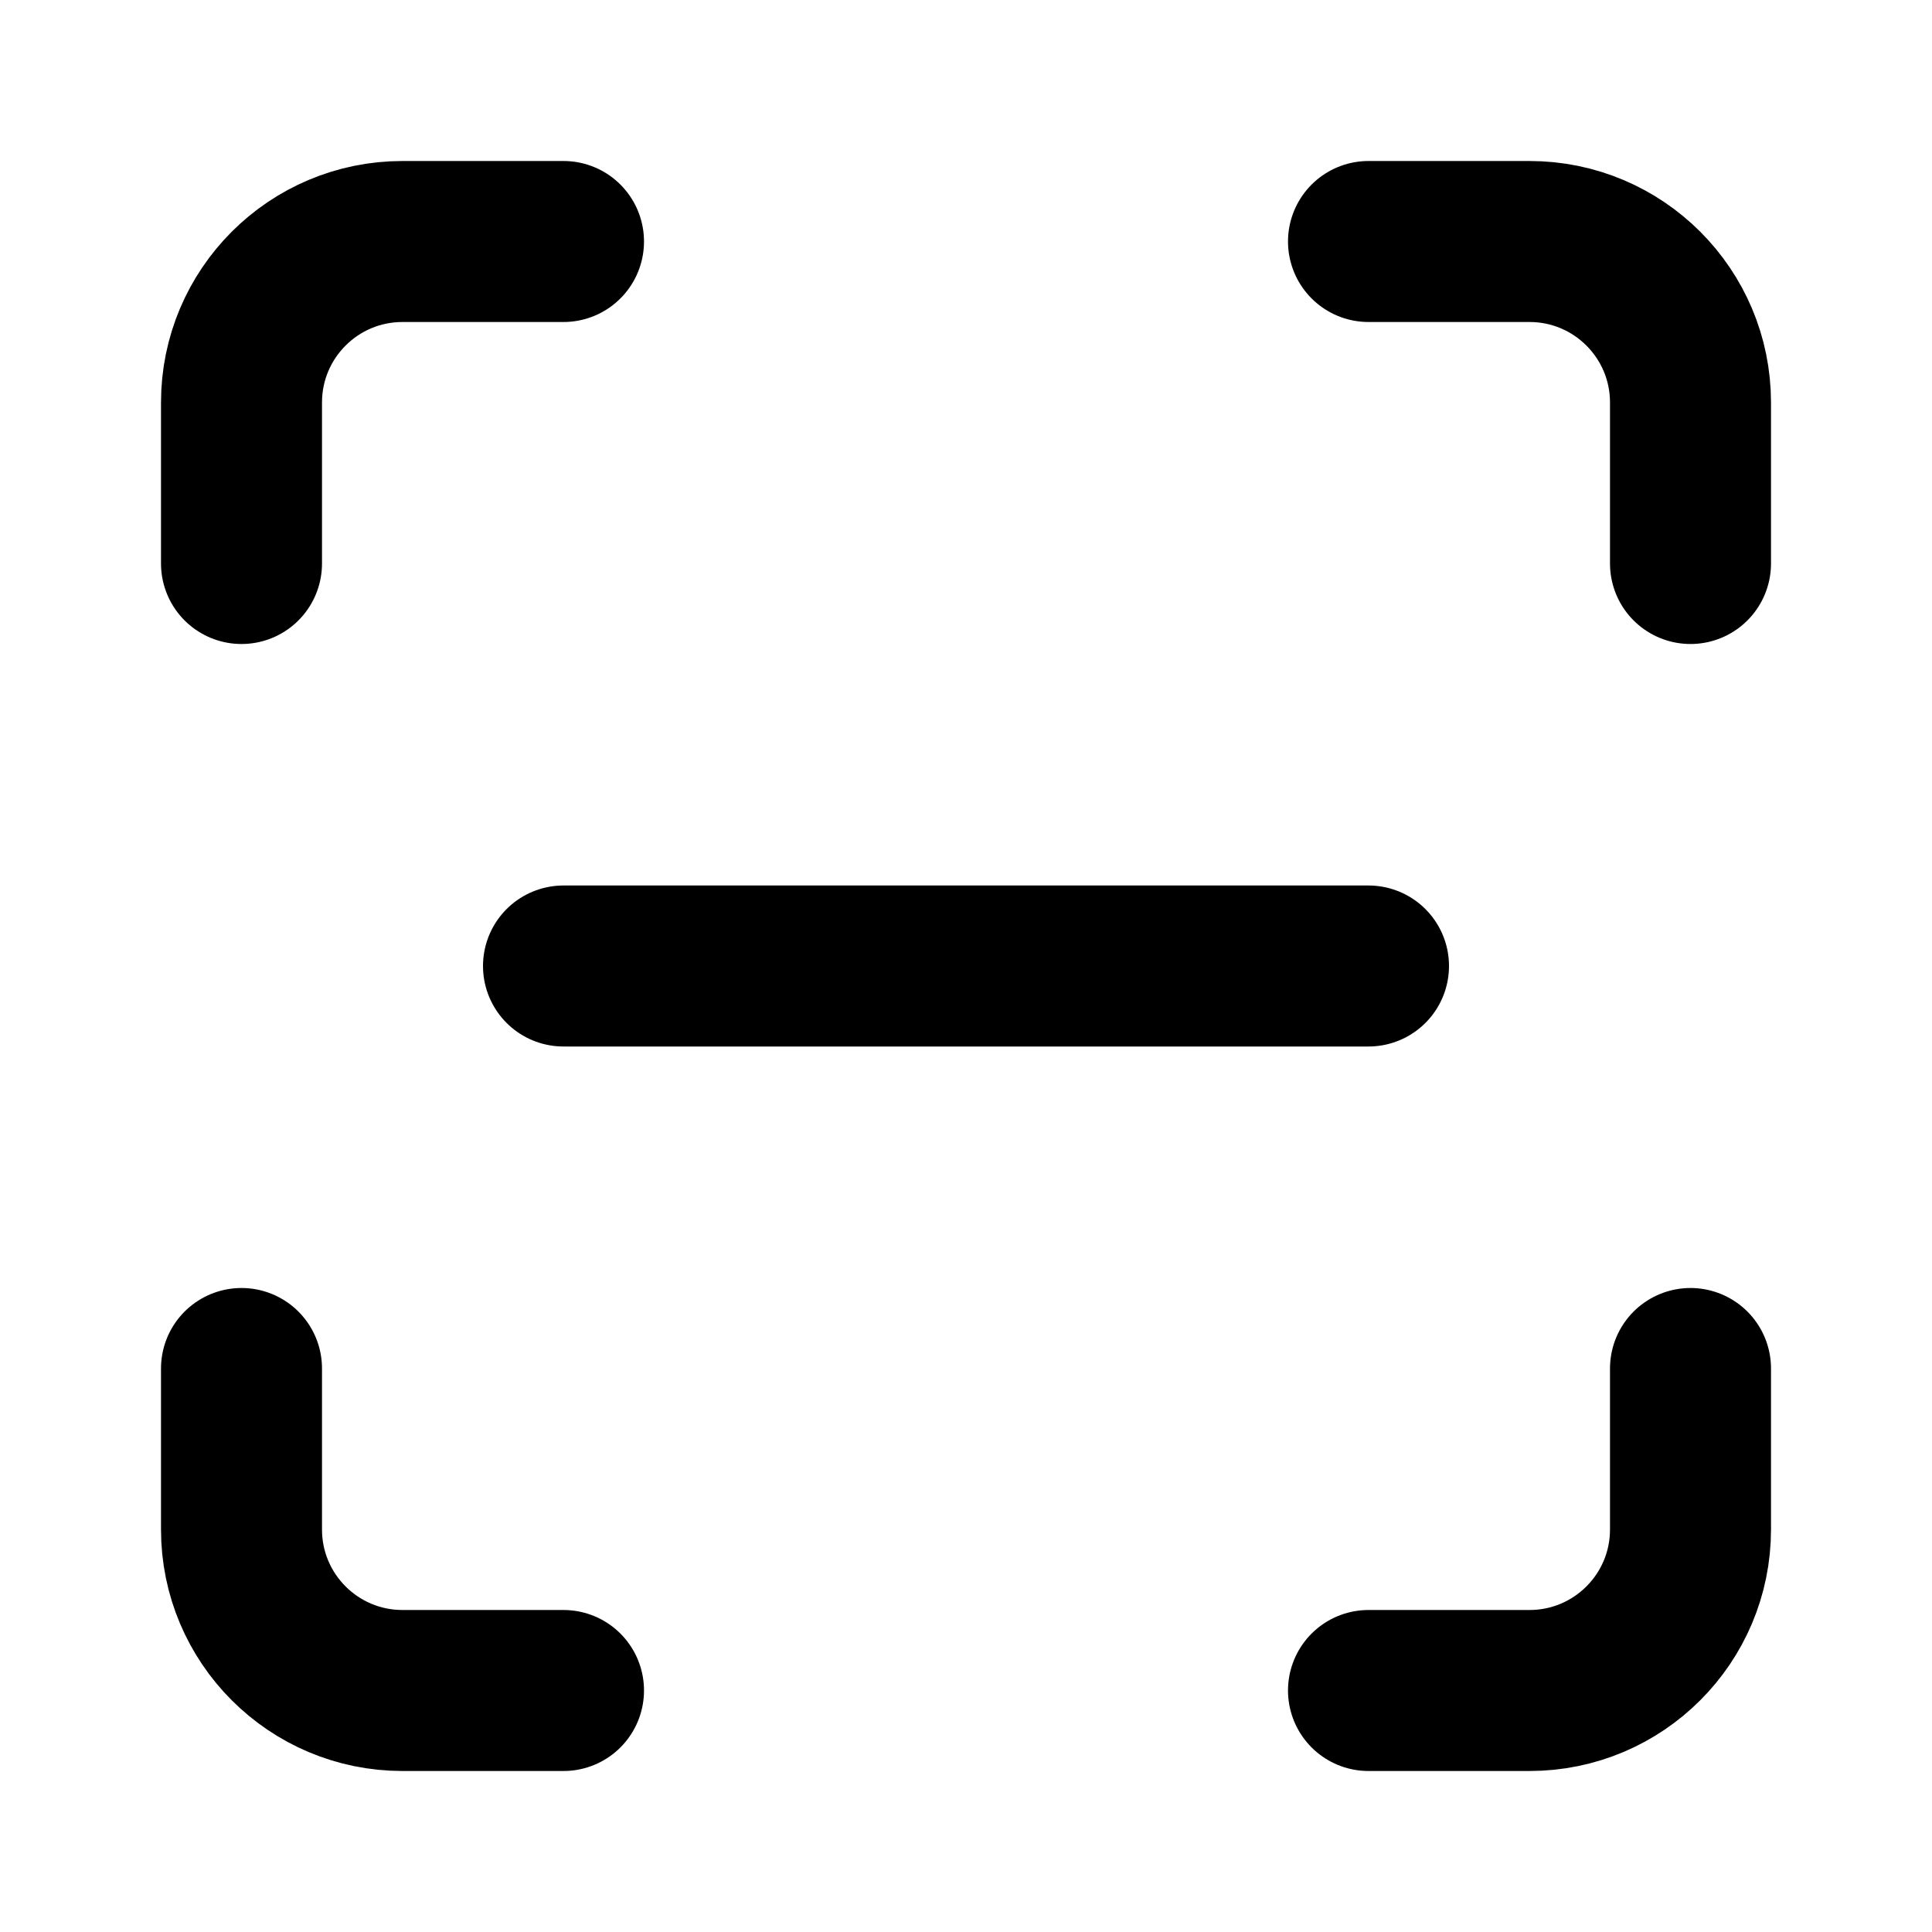
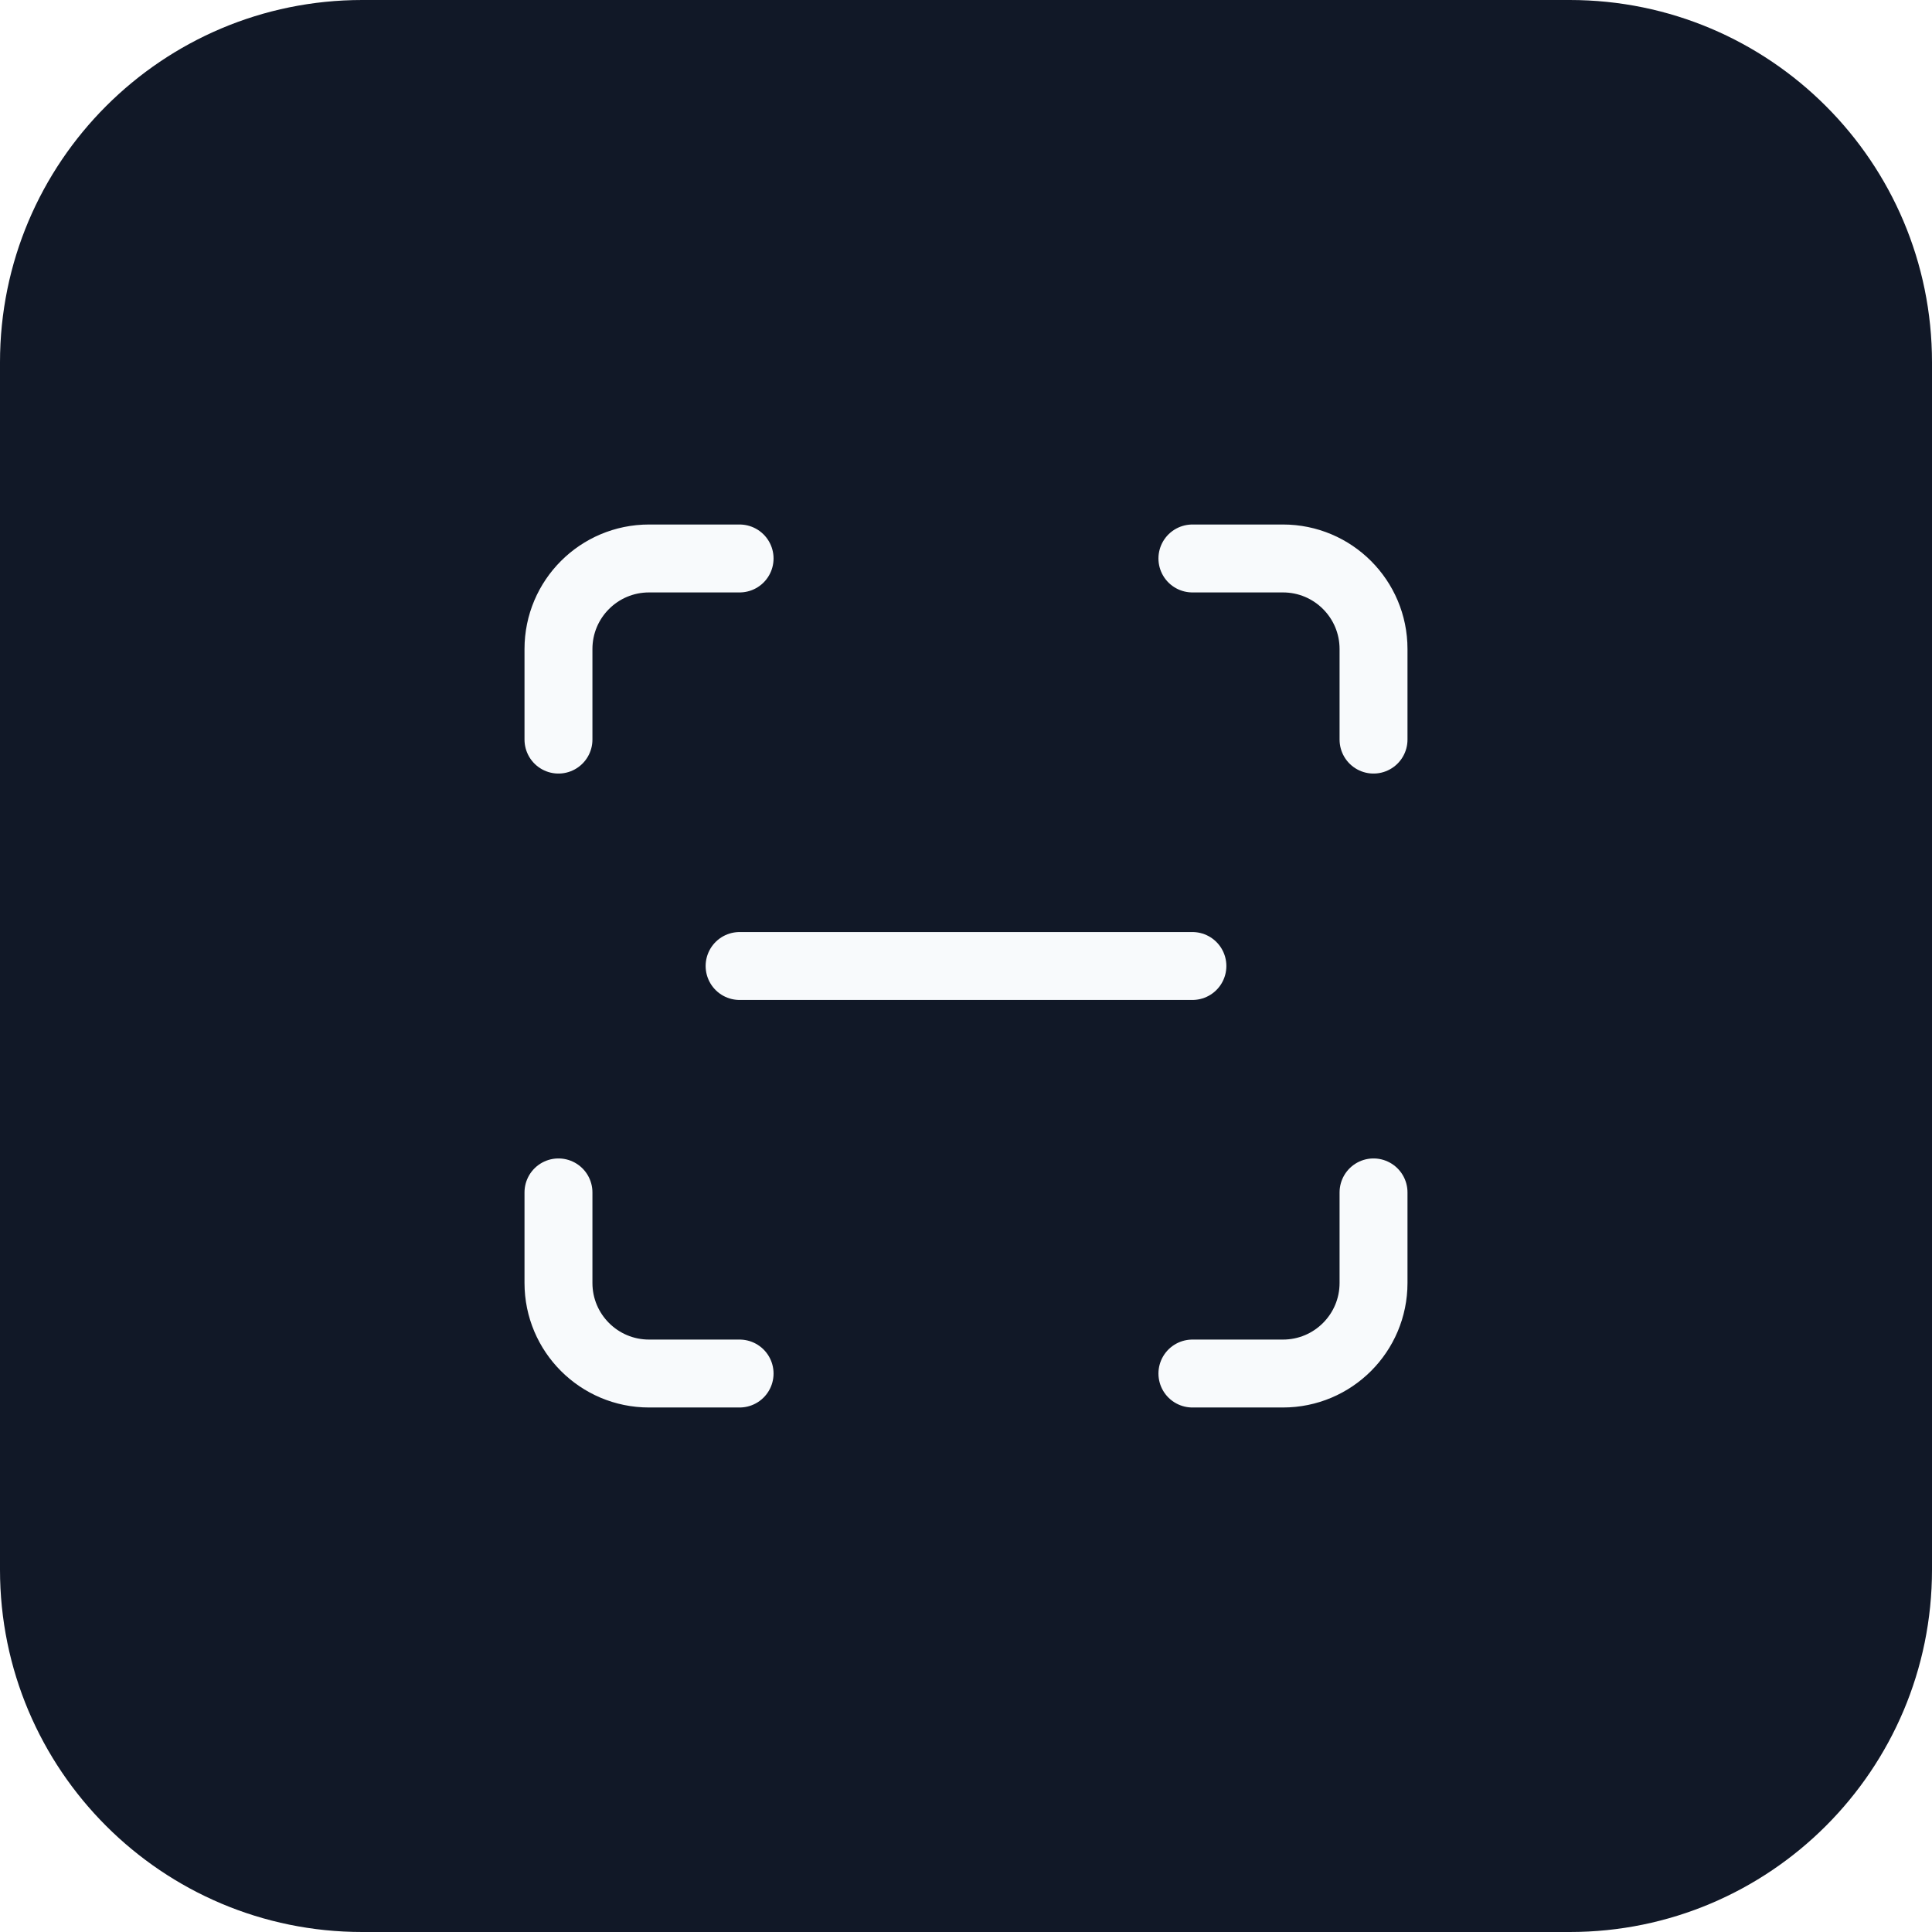
- <svg xmlns="http://www.w3.org/2000/svg" width="24" height="24" viewBox="0 0 24 24" fill="none" stroke="currentColor" stroke-width="2" stroke-linecap="round" stroke-linejoin="round">
-   <path d="M3 7V5a2 2 0 0 1 2-2h2" />
-   <path d="M17 3h2a2 2 0 0 1 2 2v2" />
-   <path d="M21 17v2a2 2 0 0 1-2 2h-2" />
-   <path d="M7 21H5a2 2 0 0 1-2-2v-2" />
-   <path d="M7 12h10" />
+ <svg xmlns="http://www.w3.org/2000/svg" width="256" height="256" viewBox="0 0 256 256" role="img" aria-labelledby="title desc">
+   <rect width="256" height="256" rx="48" fill="#111827" />
+   <g transform="translate(56 56) scale(6)" fill="none" stroke="#f8fafc" stroke-width="1.5" stroke-linecap="round" stroke-linejoin="round">
+     <path d="M3 7V5a2 2 0 0 1 2-2h2" />
+     <path d="M17 3h2a2 2 0 0 1 2 2v2" />
+     <path d="M21 17v2a2 2 0 0 1-2 2h-2" />
+     <path d="M7 21H5a2 2 0 0 1-2-2v-2" />
+     <path d="M7 12h10" />
+   </g>
</svg>
